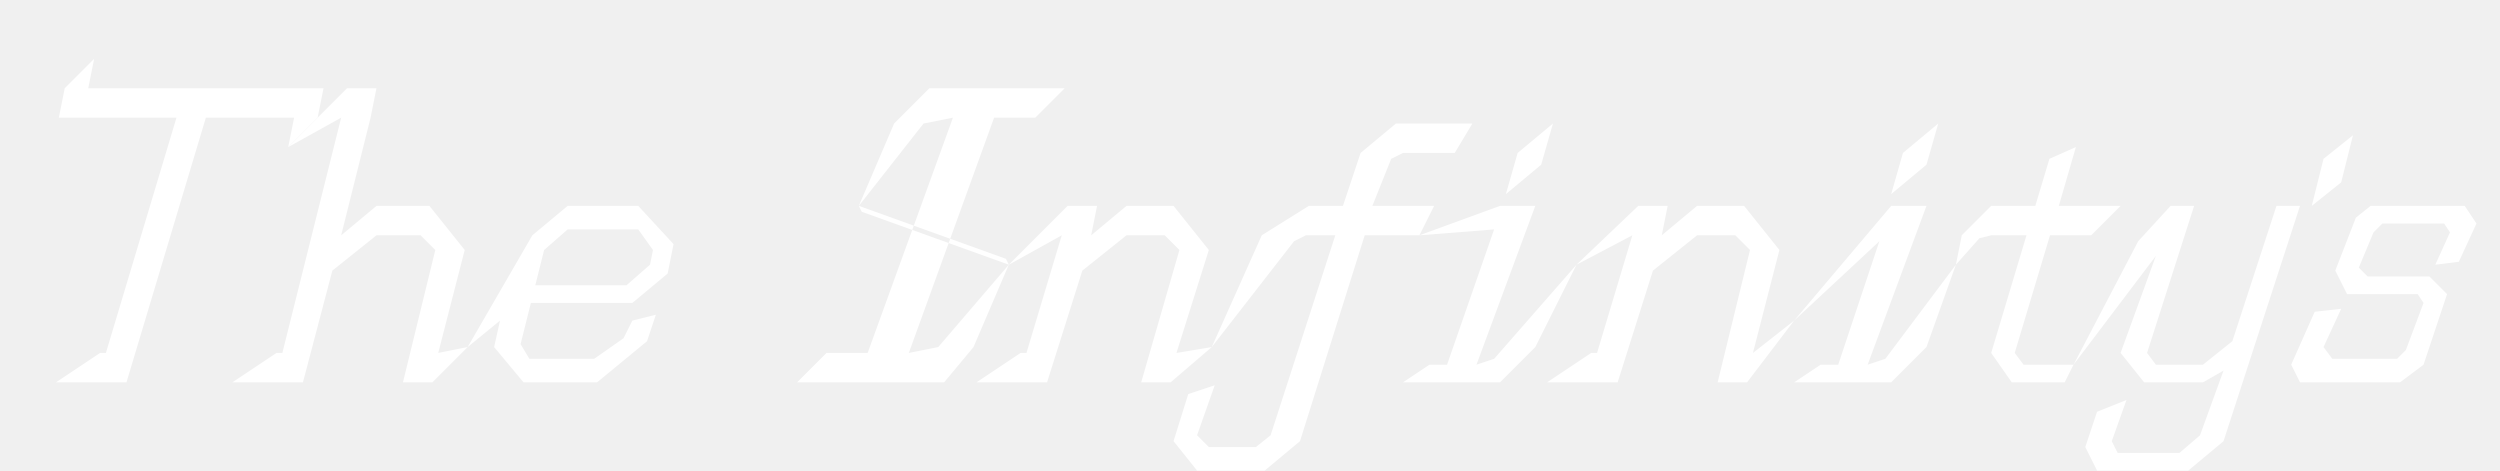
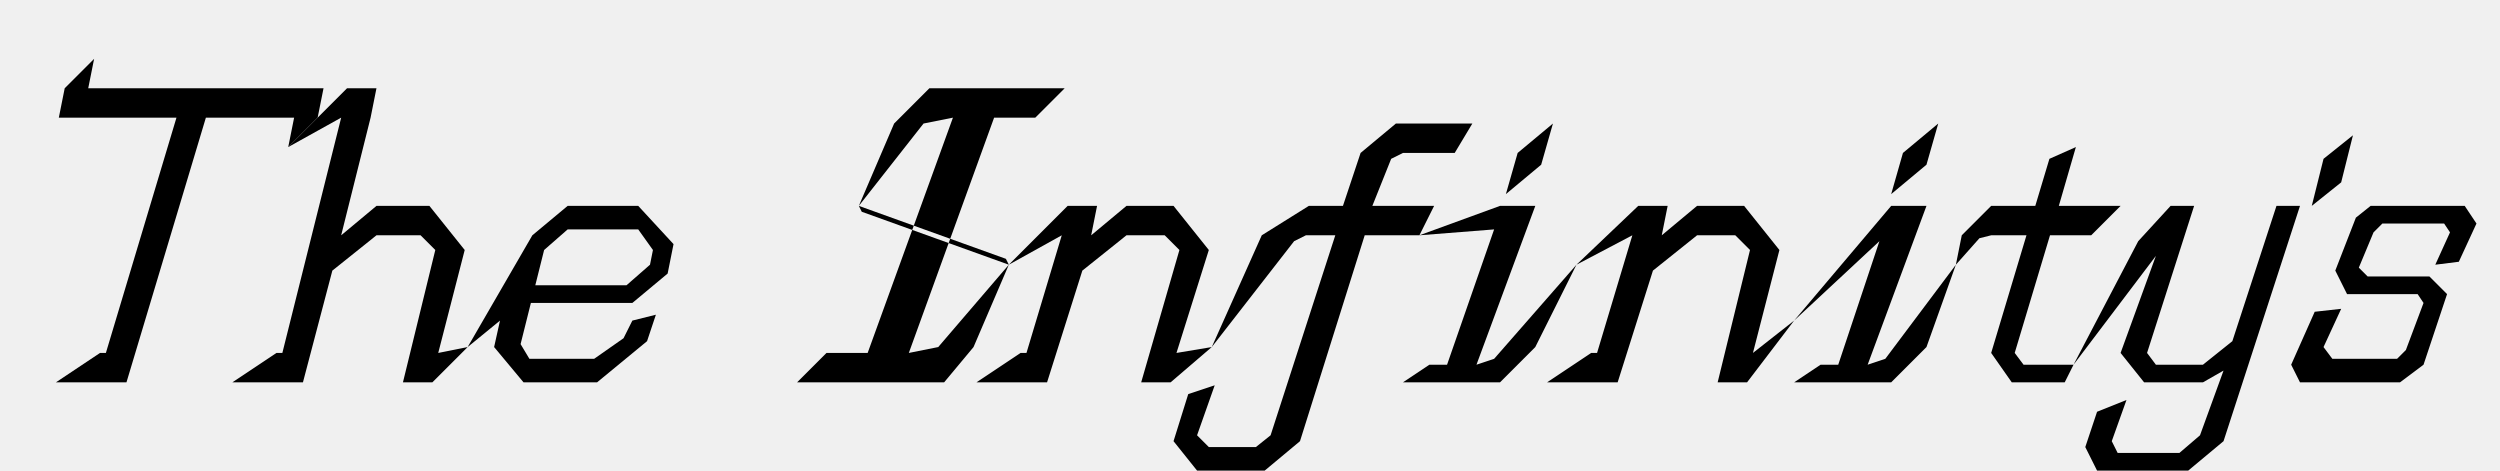
<svg xmlns="http://www.w3.org/2000/svg" viewBox="0 0 4250 800" version="1.1" id="svg1">
  <defs id="defs1" />
-   <path d="m 4030,350 h 160 l 20,30 -30,65 -40,5 25,-55 -10,-15 h -105 l -15,15 -25,60 15,15 h 105 l 30,30 -40,120 -40,30 h -170 l -15,-30 40,-90 45,-5 -30,65 15,20 h 110 l 15,-15 30,-80 -10,-15 h -120 l -20,-40 35,-90 z" id="path16" style="fill: #ffffff; fill-opacity: 1" />
-   <path d="m 3950,270 -20,80 50,-40 20,-80 z" id="path15" style="fill: #ffffff; fill-opacity: 1" />
-   <path d="m 3525,620 110,-210 55,-60 h 40 l -80,250 15,20 h 80 l 50,-40 75,-230 h 40 l -130,400 -60,50 h -155 l -20,-40 20,-60 50,-20 -25,70 10,20 h 105 l 35,-30 40,-110 -35,20 h -100 l -40,-50 60,-165 z" id="path14" style="fill: #ffffff; fill-opacity: 1" />
-   <path d="m 3325,450 10,-50 50,-50 h 75 l 24,-80 45,-20 -29,100 h 105 l -50,50 h -70 l -60,200 15,20 h 85 l -15,30 h -90 l -35,-50 60,-200 h -60 l -20,5 z" id="path13" style="fill: #ffffff; fill-opacity: 1" />
-   <path id="path8" d="m 2413,400 137,-50 h 60 l -100,270 30,-10 140,-160 -70,140 -60,60 h -165 l 45,-30 h 30 l 80,-230 z m 147,-70 20,-70 60,-50 -20,70 z" style="fill: #ffffff; fill-opacity: 1" />
-   <path d="m 2060,590 85,-190 80,-50 h 58 l 30,-90 60,-50 h 130 l -30,50 h -88 l -20,10 -32,80 h 105 l -25,50 h -93 l -110,350 -60,50 h -115 l -40,-50 25,-80 45,-15 -30,85 20,20 h 80 l 25,-20 110,-340 h -50 l -20,10 z" id="path7" style="fill: #ffffff; fill-opacity: 1" />
-   <path id="path4" d="m 1460,350 60,-140 60,-60 h 230 l -50,50 h -70 l -145,400 50,-10 120,-140 -60,140 -50,60 h -250 l 50,-50 h 70 l 145,-400 -50,10 z m 0,0 5,10 250,90 -5,-10 z" style="fill: #ffffff; fill-opacity: 1" />
-   <path d="m 795,590 110,-190 60,-50 h 120 l 60,65 -10,50 -60,50 H 900 l 10,-30 h 155 l 40,-35 5,-25 -25,-35 H 965 l -40,35 -40,160 15,25 h 110 l 50,-35 15,-30 40,-10 -15,45 -85,70 H 890 l -50,-60 10,-45 z" id="path3" style="fill: #ffffff; fill-opacity: 1" />
-   <path d="M 490,250 590,150 h 50 l -10,50 -50,200 60,-50 H 730 l 60,75 -45,175 50,-10 -60,60 h -50 l 55,-225 -25,-25 h -75 l -75,60 -50,190 H 395 l 75,-50 h 10 L 580,200 Z" id="path2" style="fill: #ffffff; fill-opacity: 1" />
-   <path d="m 160,100 -50,50 -10,50 H 300 L 180,600 H 170 L 95,650 H 215 L 350,200 h 150 l -10,50 50,-50 10,-50 H 150 Z" id="path1" style="fill: #ffffff; fill-opacity: 1" />
-   <path d="m 1715,450 100,-100 h 50 l -10,50 60,-50 H 1995 l 60,75 -55,175 60,-10 -70,60 h -50 l 65,-225 -25,-25 h -65 l -75,60 -60,190 h -120 l 75,-50 h 10 l 60,-200 z" style="fill: #ffffff; fill-opacity: 1" id="path1-5" />
-   <path d="m 2680,450 105,-100 h 50 l -10,50 60,-50 H 2965 l 60,75 -45,175 70,-55 -80,105 h -50 l 55,-225 -25,-25 h -65 l -75,60 -60,190 h -120 l 75,-50 h 10 l 60,-200 z" style="fill: #ffffff; fill-opacity: 1" id="path1-2" />
-   <path d="m 3050,545 165,-195 h 60 l -100,270 30,-10 120,-160 -50,140 -60,60 h -165 l 45,-30 h 30 l 70,-210 z m 165,-215 20,-70 60,-50 -20,70 z" style="fill: #ffffff; fill-opacity: 1" id="path1-7" />
+   <path d="m 4030,350 h 160 l 20,30 -30,65 -40,5 25,-55 -10,-15 h -105 l -15,15 -25,60 15,15 h 105 l 30,30 -40,120 -40,30 h -170 l -15,-30 40,-90 45,-5 -30,65 15,20 h 110 l 15,-15 30,-80 -10,-15 h -120 l -20,-40 35,-90 z" id="path16" style="fill: currentColor; fill-opacity: 1" />
+   <path d="m 3950,270 -20,80 50,-40 20,-80 z" id="path15" style="fill: currentColor; fill-opacity: 1" />
+   <path d="m 3525,620 110,-210 55,-60 h 40 l -80,250 15,20 h 80 l 50,-40 75,-230 h 40 l -130,400 -60,50 h -155 l -20,-40 20,-60 50,-20 -25,70 10,20 h 105 l 35,-30 40,-110 -35,20 h -100 l -40,-50 60,-165 z" id="path14" style="fill: currentColor; fill-opacity: 1" />
+   <path d="m 3325,450 10,-50 50,-50 h 75 l 24,-80 45,-20 -29,100 h 105 l -50,50 h -70 l -60,200 15,20 h 85 l -15,30 h -90 l -35,-50 60,-200 h -60 l -20,5 z" id="path13" style="fill: currentColor; fill-opacity: 1" />
+   <path id="path8" d="m 2413,400 137,-50 h 60 l -100,270 30,-10 140,-160 -70,140 -60,60 h -165 l 45,-30 h 30 l 80,-230 z m 147,-70 20,-70 60,-50 -20,70 z" style="fill: currentColor; fill-opacity: 1" />
+   <path d="m 2060,590 85,-190 80,-50 h 58 l 30,-90 60,-50 h 130 l -30,50 h -88 l -20,10 -32,80 h 105 l -25,50 h -93 l -110,350 -60,50 h -115 l -40,-50 25,-80 45,-15 -30,85 20,20 h 80 l 25,-20 110,-340 h -50 l -20,10 z" id="path7" style="fill: currentColor; fill-opacity: 1" />
+   <path id="path4" d="m 1460,350 60,-140 60,-60 h 230 l -50,50 h -70 l -145,400 50,-10 120,-140 -60,140 -50,60 h -250 l 50,-50 h 70 l 145,-400 -50,10 z m 0,0 5,10 250,90 -5,-10 z" style="fill: currentColor; fill-opacity: 1" />
+   <path d="m 795,590 110,-190 60,-50 h 120 l 60,65 -10,50 -60,50 H 900 l 10,-30 h 155 l 40,-35 5,-25 -25,-35 H 965 l -40,35 -40,160 15,25 h 110 l 50,-35 15,-30 40,-10 -15,45 -85,70 H 890 l -50,-60 10,-45 z" id="path3" style="fill: currentColor; fill-opacity: 1" />
+   <path d="M 490,250 590,150 h 50 l -10,50 -50,200 60,-50 H 730 l 60,75 -45,175 50,-10 -60,60 h -50 l 55,-225 -25,-25 h -75 l -75,60 -50,190 H 395 l 75,-50 h 10 L 580,200 Z" id="path2" style="fill: currentColor; fill-opacity: 1" />
+   <path d="m 160,100 -50,50 -10,50 H 300 L 180,600 H 170 L 95,650 H 215 L 350,200 h 150 l -10,50 50,-50 10,-50 H 150 Z" id="path1" style="fill: currentColor; fill-opacity: 1" />
+   <path d="m 1715,450 100,-100 h 50 l -10,50 60,-50 H 1995 l 60,75 -55,175 60,-10 -70,60 h -50 l 65,-225 -25,-25 h -65 l -75,60 -60,190 h -120 l 75,-50 h 10 l 60,-200 z" style="fill: currentColor; fill-opacity: 1" id="path1-5" />
+   <path d="m 2680,450 105,-100 h 50 l -10,50 60,-50 H 2965 l 60,75 -45,175 70,-55 -80,105 h -50 l 55,-225 -25,-25 h -65 l -75,60 -60,190 h -120 l 75,-50 h 10 l 60,-200 z" style="fill: currentColor; fill-opacity: 1" id="path1-2" />
+   <path d="m 3050,545 165,-195 h 60 l -100,270 30,-10 120,-160 -50,140 -60,60 h -165 l 45,-30 h 30 l 70,-210 z m 165,-215 20,-70 60,-50 -20,70 z" style="fill: currentColor; fill-opacity: 1" id="path1-7" />
</svg>
